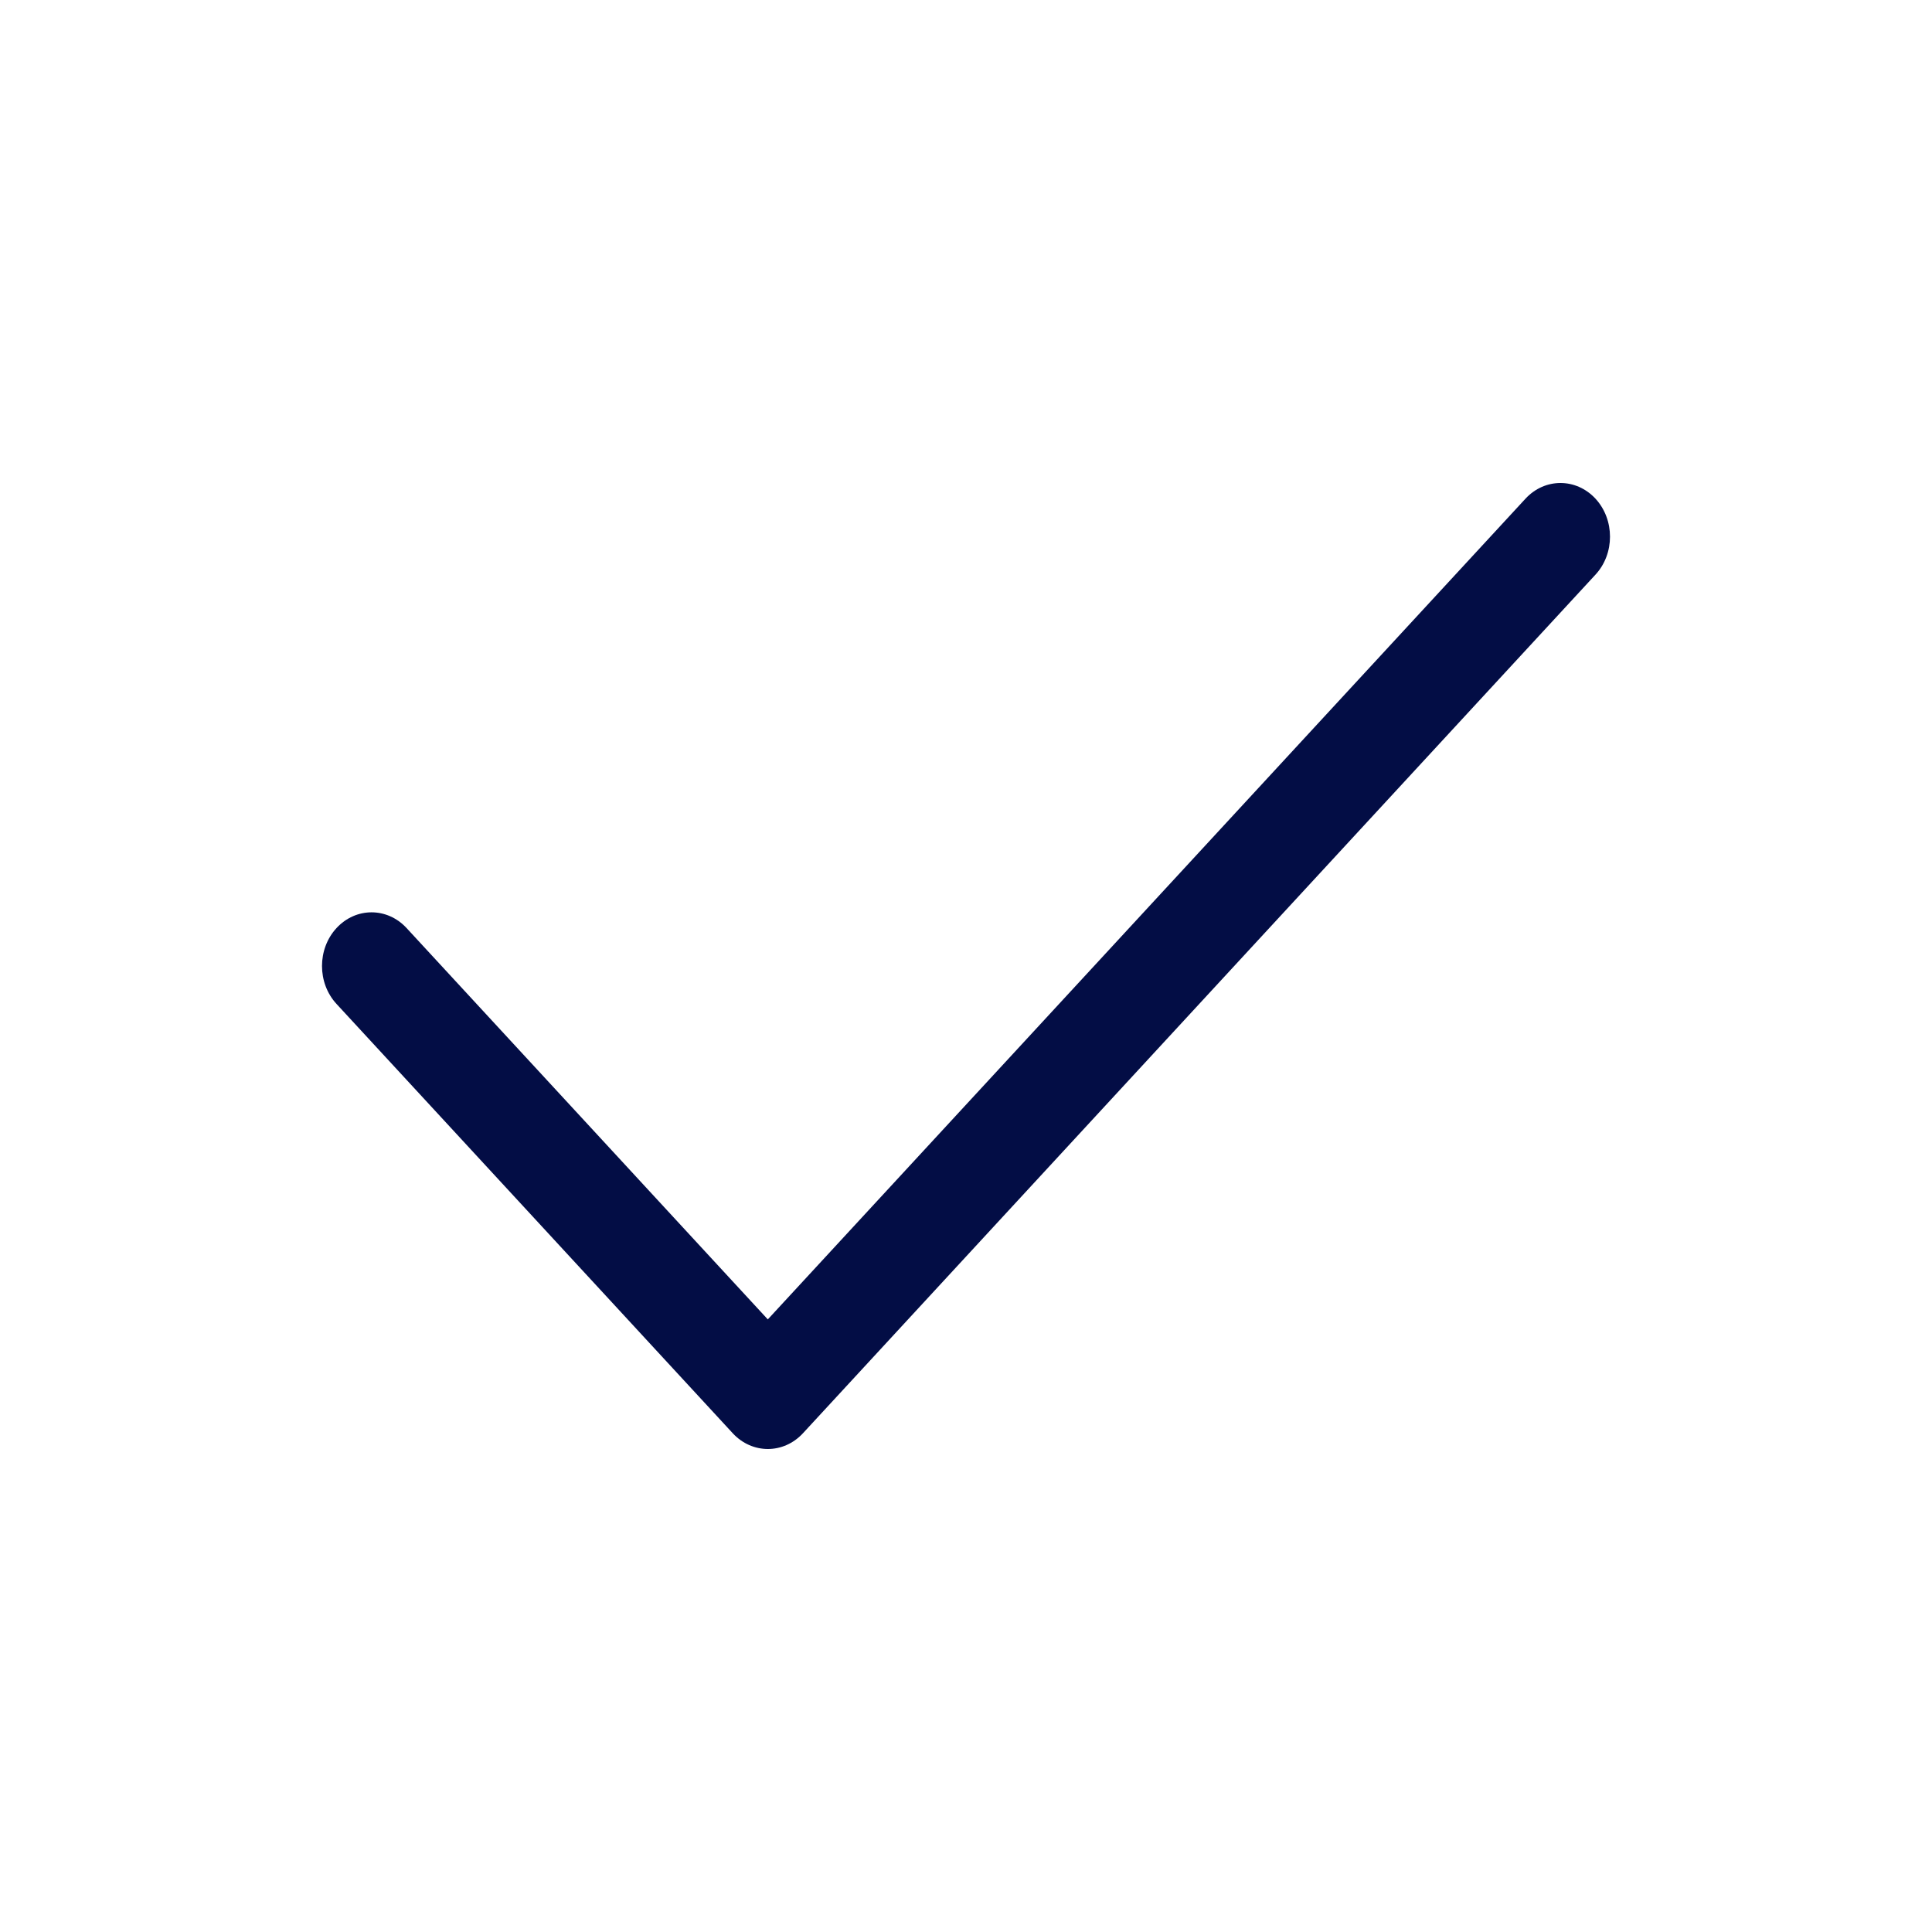
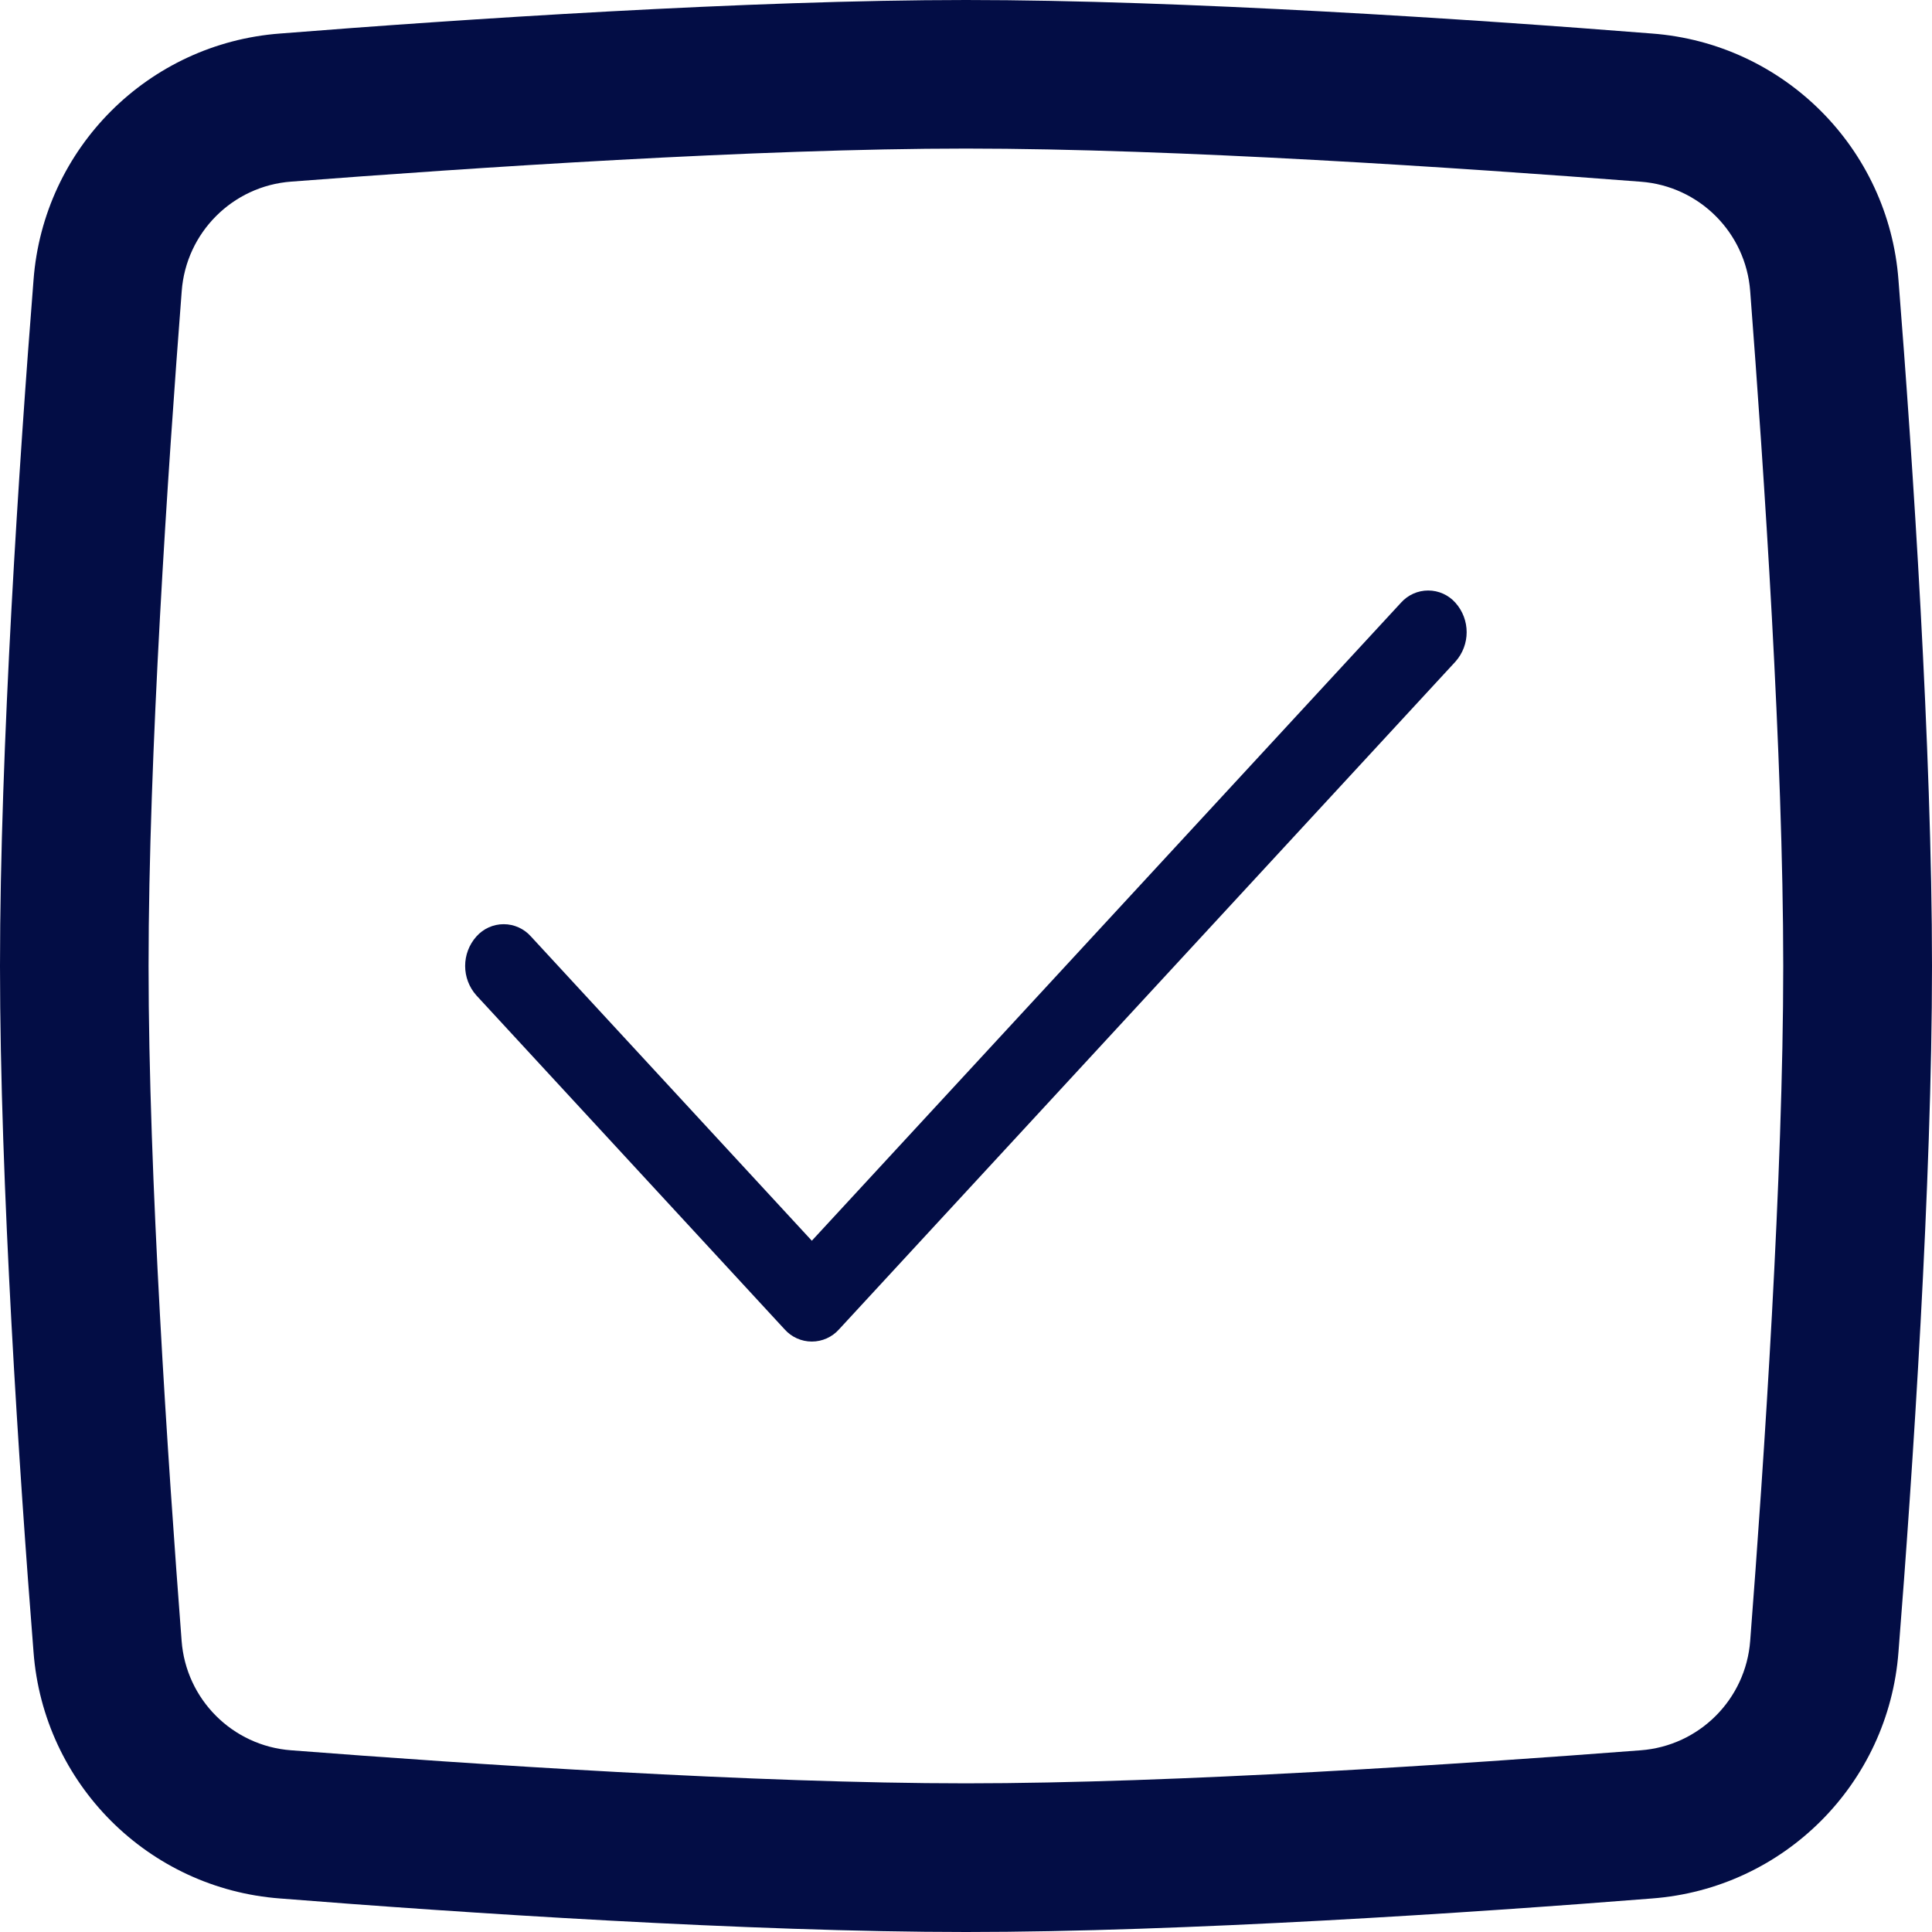
- <svg xmlns="http://www.w3.org/2000/svg" width="24px" height="24px" viewBox="0 0 24 24" fill="none">
-   <path fill-rule="evenodd" clip-rule="evenodd" d="M19.82 6.195C20.06 6.456 20.06 6.878 19.82 7.138L9.974 17.805C9.733 18.065 9.344 18.065 9.103 17.805L4.18 12.471C3.94 12.211 3.94 11.789 4.18 11.529C4.421 11.268 4.81 11.268 5.051 11.529L9.538 16.39L18.95 6.195C19.19 5.935 19.579 5.935 19.82 6.195Z" fill="#030D45" />
+ <svg xmlns="http://www.w3.org/2000/svg" width="20" height="20" viewBox="0 0 20 20">
+   <g id="x-square-svgrepo-com" transform="translate(-2 -2)">
+     <path id="Path_203" d="M12,3.538c-2.169,0-5.134.2-6.985.342A1.228,1.228,0,0,0,3.881,5.015C3.738,6.866,3.538,9.831,3.538,12s.2,5.134.342,6.985a1.228,1.228,0,0,0,1.134,1.134c1.851.143,4.816.342,6.985.342s5.134-.2,6.985-.342a1.229,1.229,0,0,0,1.134-1.134c.143-1.851.342-4.816.342-6.985s-.2-5.134-.342-6.985a1.228,1.228,0,0,0-1.134-1.134C17.134,3.738,14.169,3.538,12,3.538ZM4.9,2.347C6.748,2.2,9.765,2,12,2s5.252.2,7.1.347A2.767,2.767,0,0,1,21.653,4.9C21.8,6.748,22,9.765,22,12s-.2,5.252-.347,7.1A2.767,2.767,0,0,1,19.1,21.653C17.252,21.8,14.234,22,12,22s-5.252-.2-7.1-.347A2.767,2.767,0,0,1,2.347,19.1C2.2,17.252,2,14.234,2,12s.2-5.252.347-7.1A2.767,2.767,0,0,1,4.9,2.347Z" fill="#030d45" fill-rule="evenodd" />
+     <path id="tick-svgrepo-com" d="M14.25,6.127a.458.458,0,0,1,0,.611L7.87,13.649a.377.377,0,0,1-.564,0l-3.19-3.456a.458.458,0,0,1,0-.611.377.377,0,0,1,.564,0l2.908,3.15,6.1-6.606A.377.377,0,0,1,14.25,6.127Z" transform="translate(2.816 2.112)" fill="#030d45" fill-rule="evenodd" />
+   </g>
</svg>
